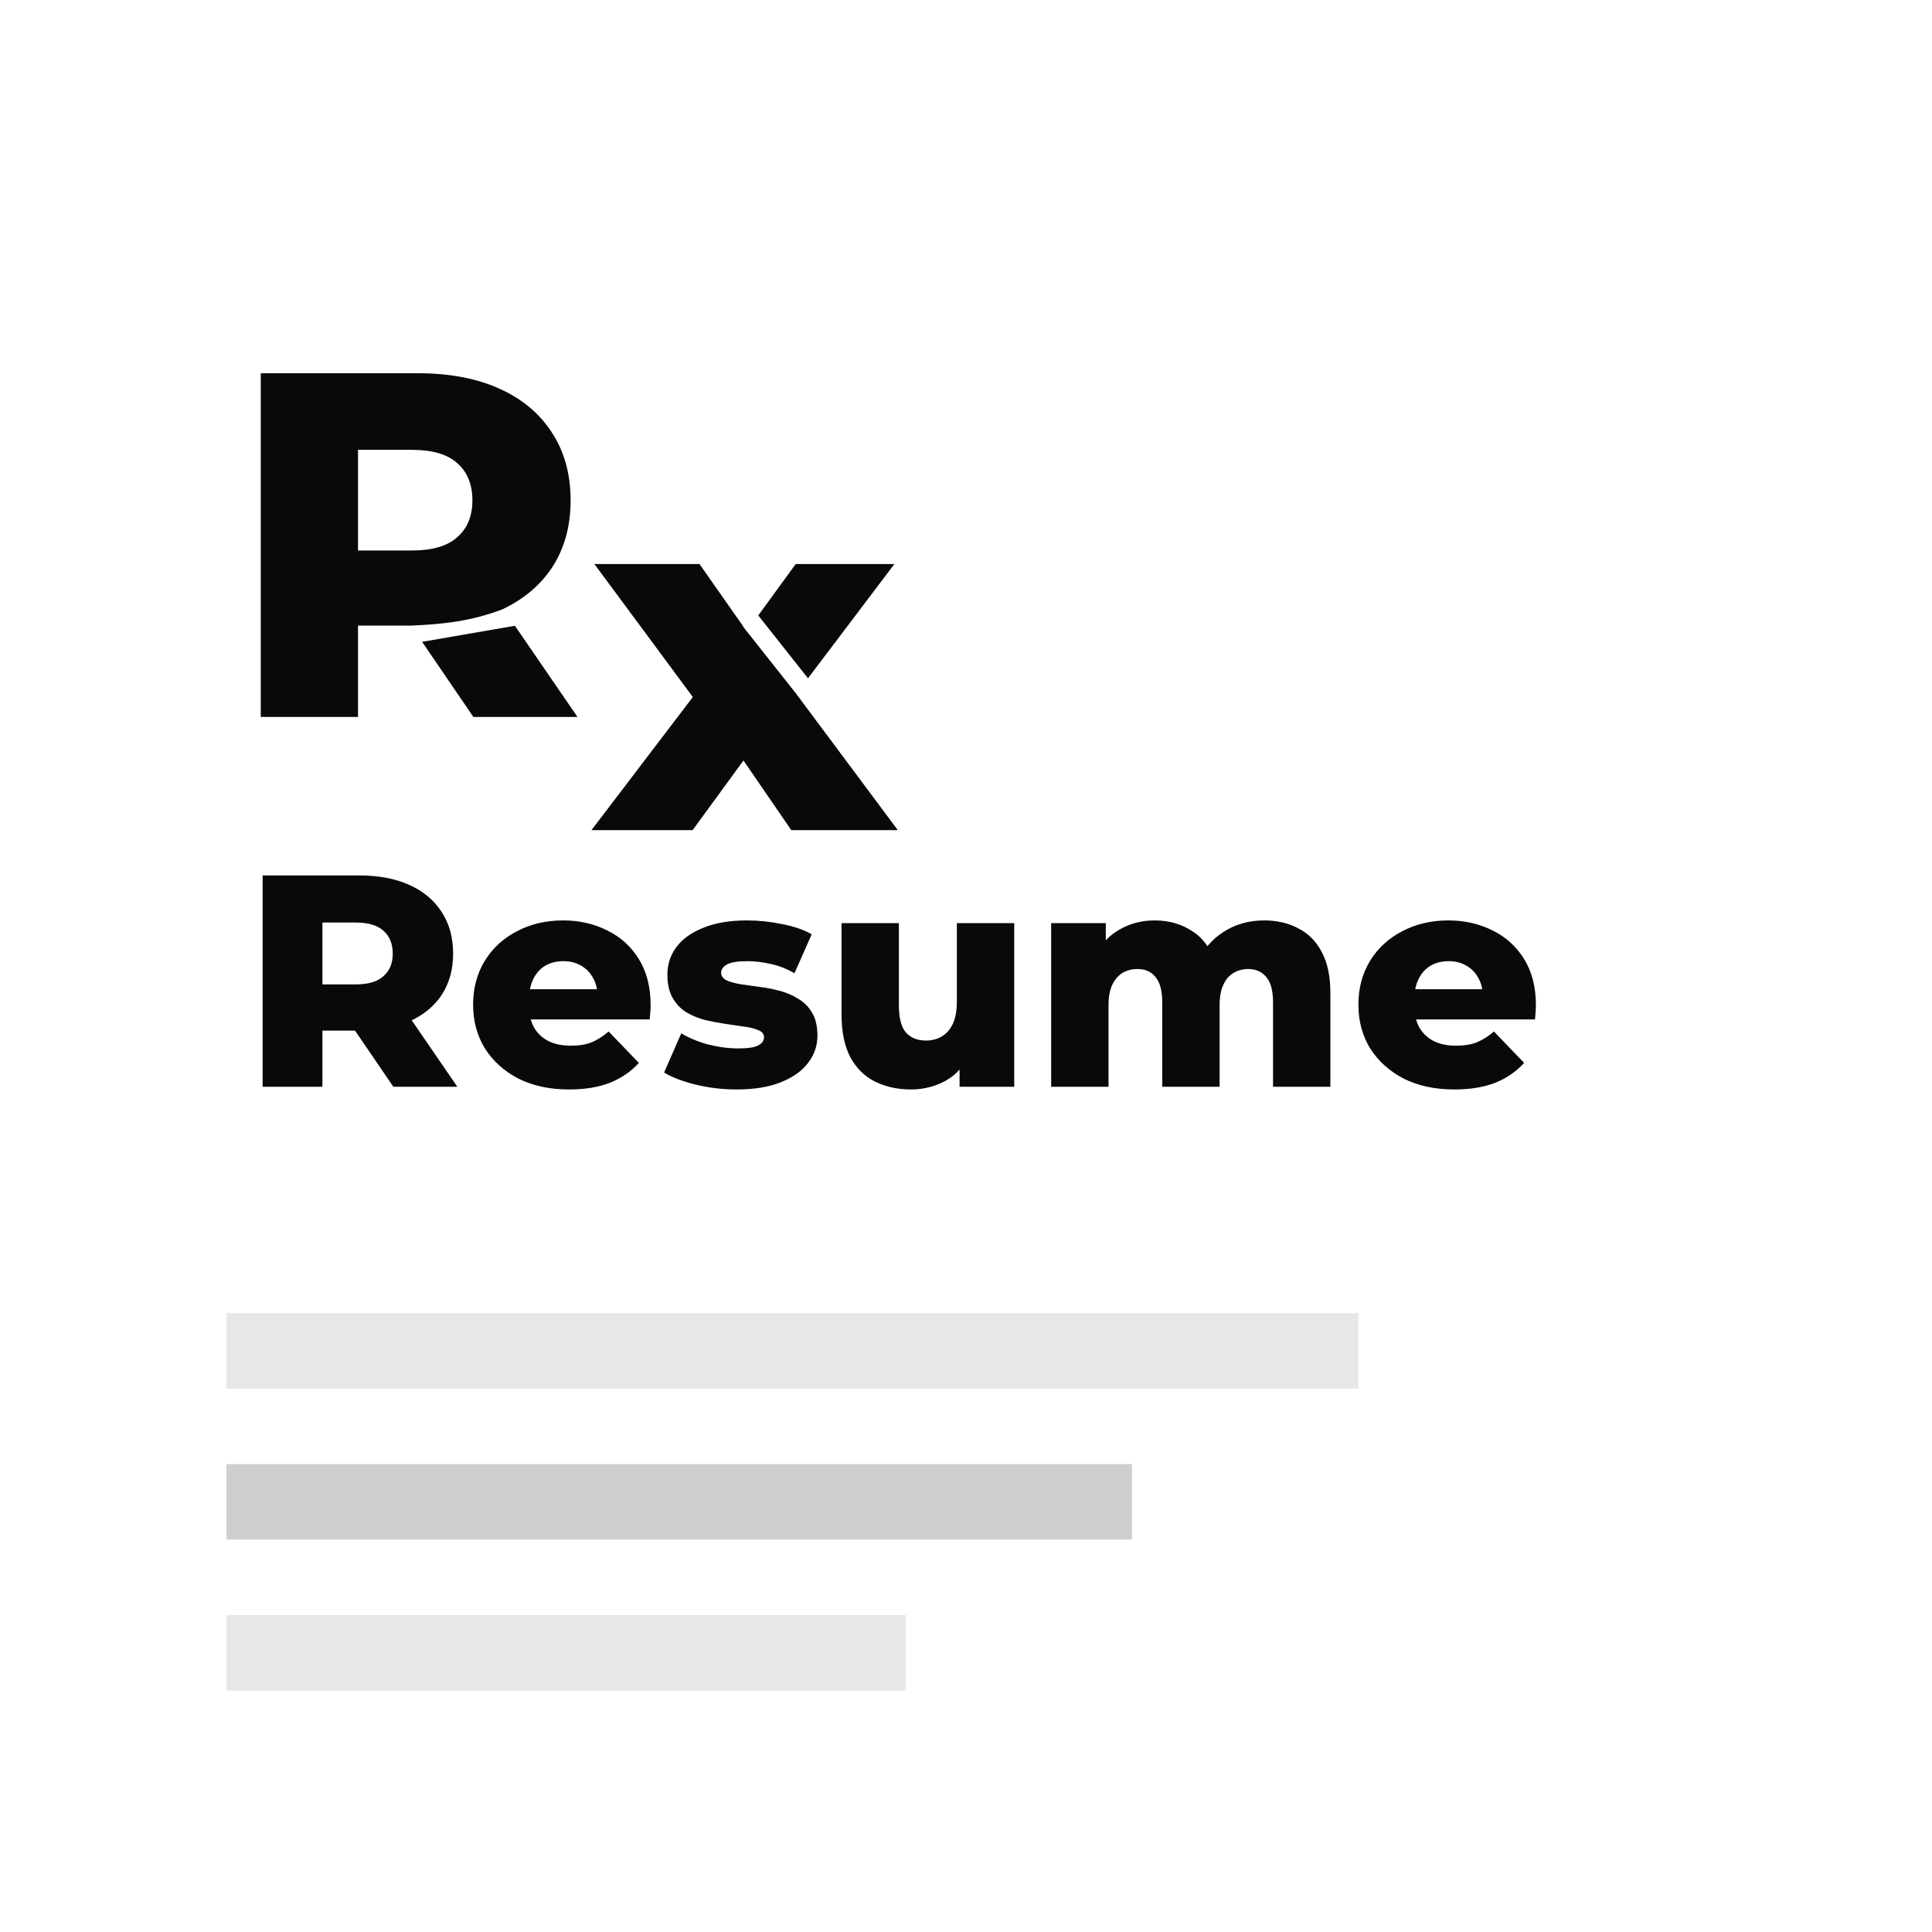
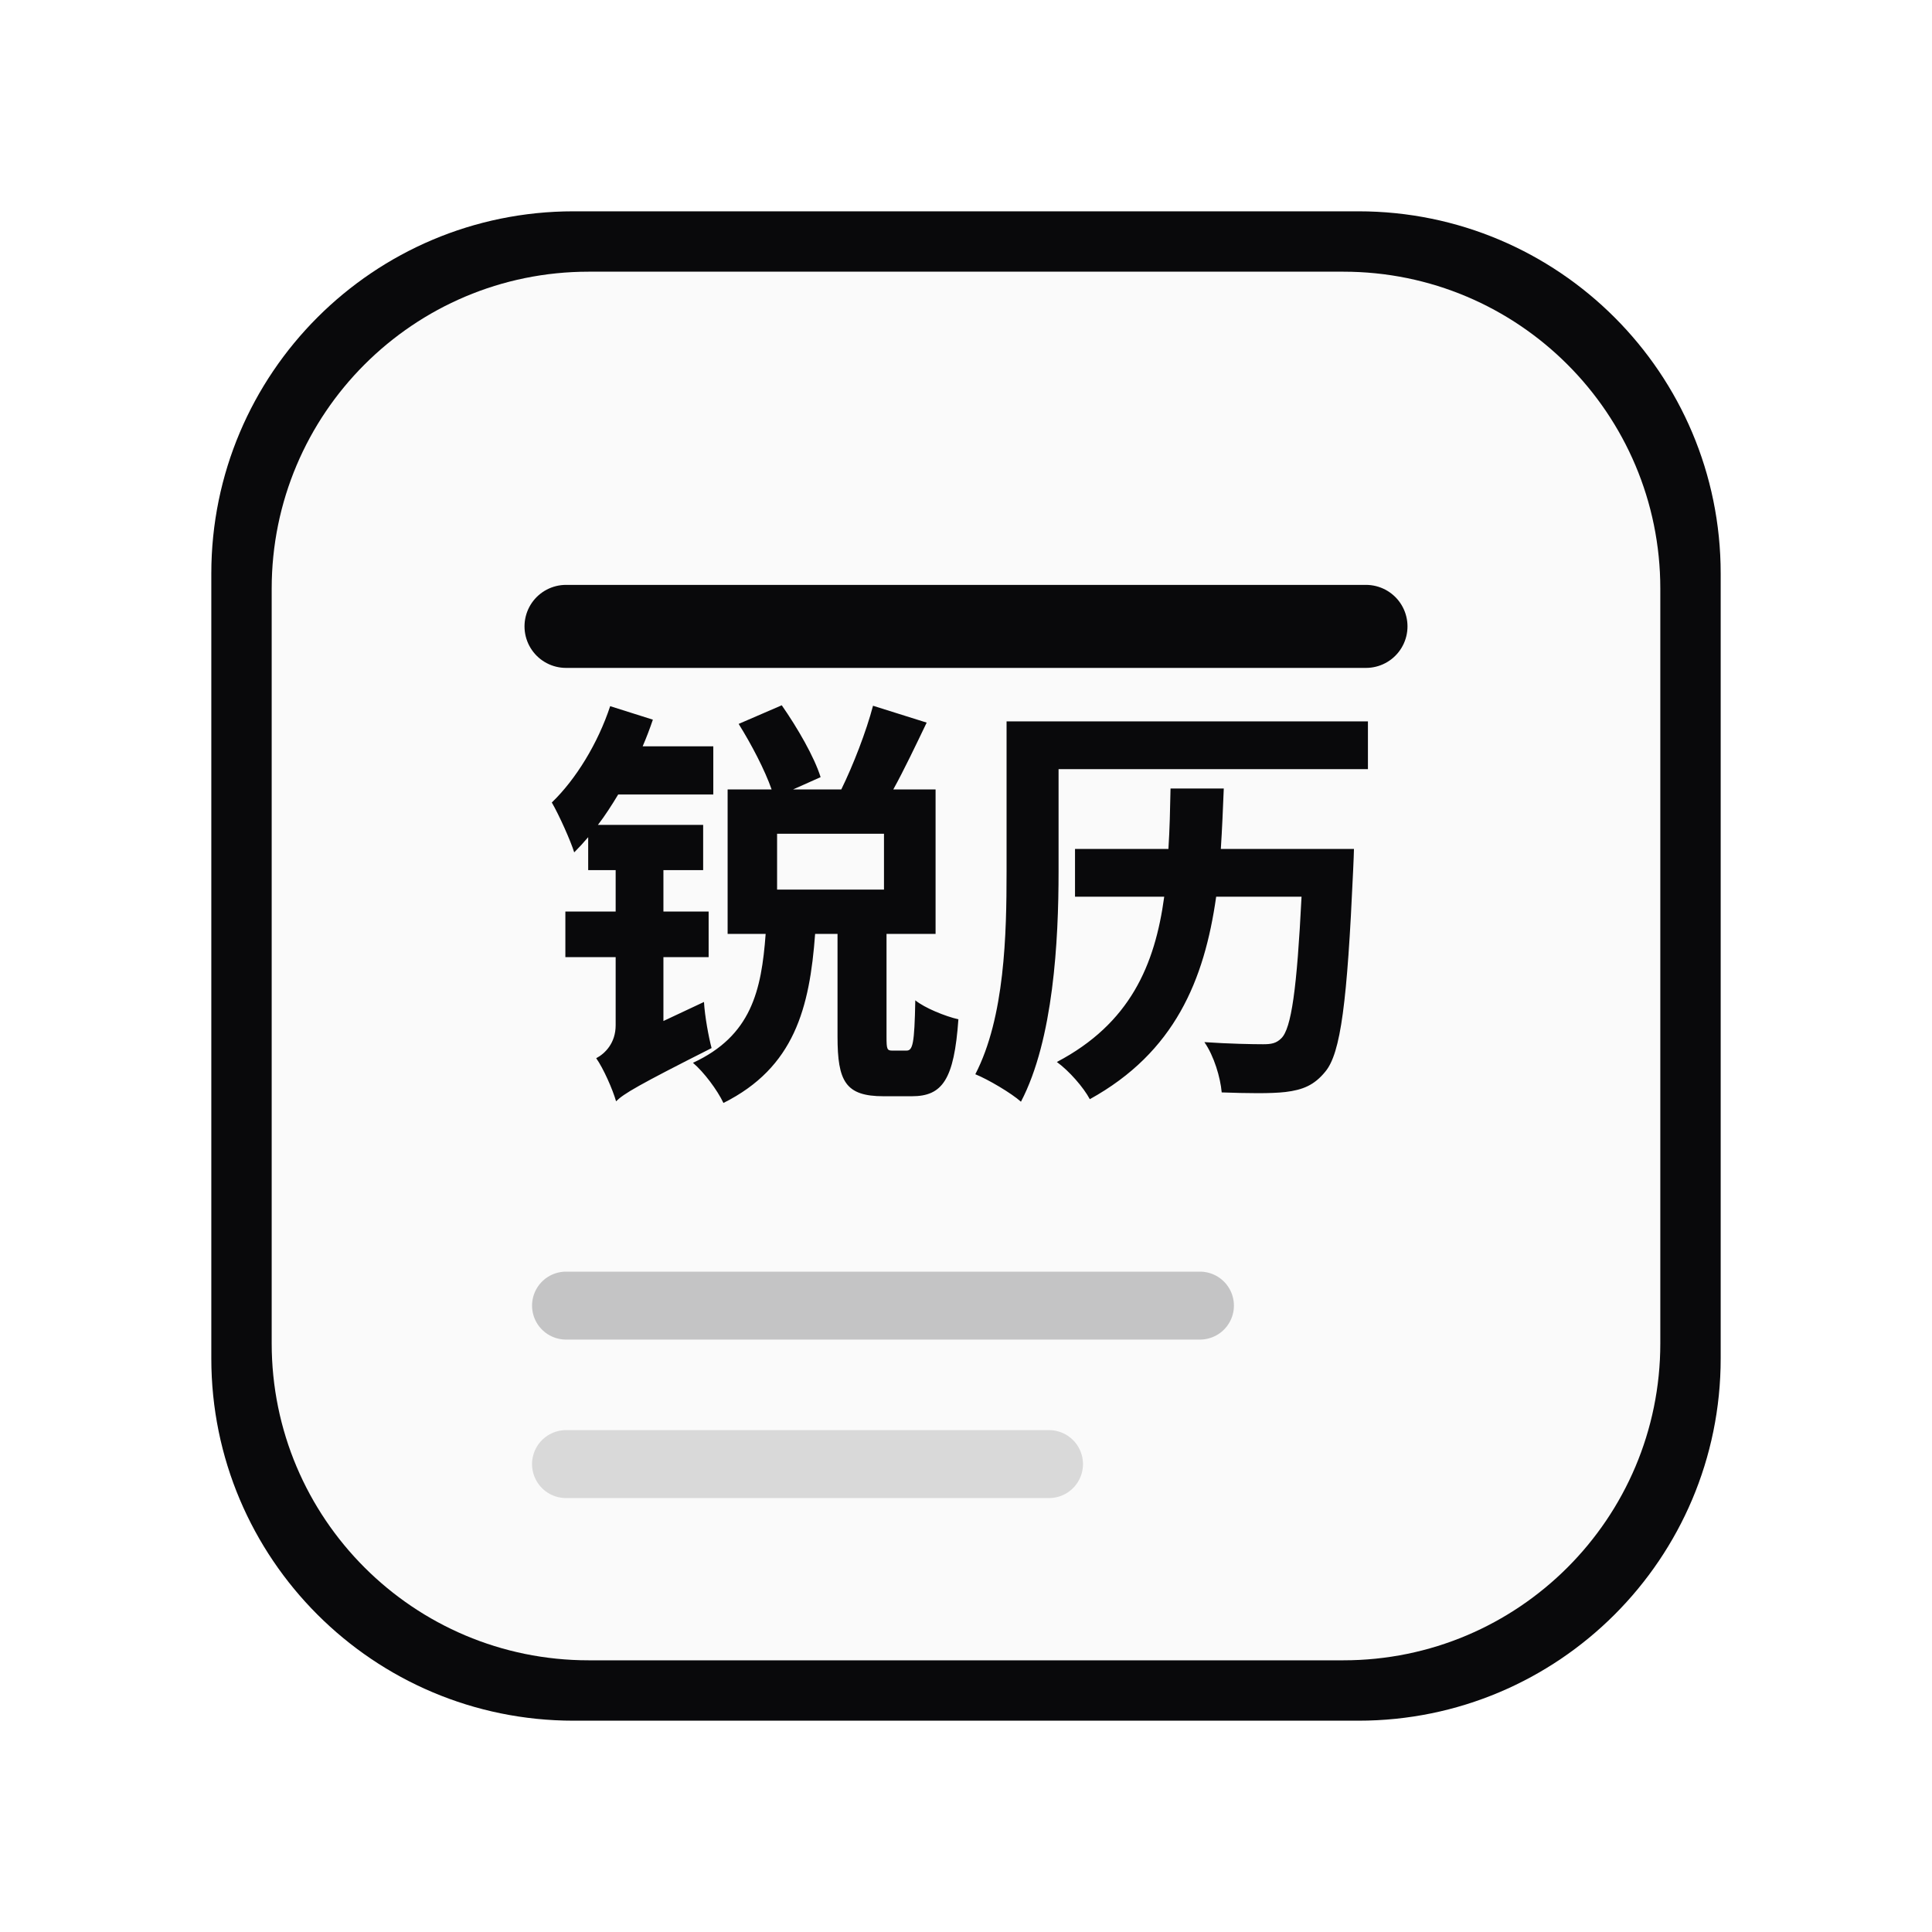
<svg xmlns="http://www.w3.org/2000/svg" width="512" height="512" viewBox="0 0 512 512" fill="none">
-   <path fill-rule="evenodd" clip-rule="evenodd" d="M183.603 184.722L156.74 220H183.545L197.032 201.54L209.701 220H237.938L211.008 183.874L211.012 183.868L210.859 183.675L205.927 177.444L197.894 167.294L197.882 167.31L197.693 167.041L196.926 166.072L196.982 166.027L185.367 149.472H157.52L183.603 184.722ZM200.948 163.099L214.127 179.749L237.027 149.472H210.872L200.948 163.099Z" fill="#09090B" />
-   <path fill-rule="evenodd" clip-rule="evenodd" d="M69.109 98.912V190H94.874V165.797H108.938L108.938 165.797C108.943 165.797 108.948 165.797 108.953 165.797C118.377 165.381 125.285 164.448 133.094 161.494C133.195 161.455 133.296 161.417 133.397 161.378L133.382 161.356C138.893 158.705 143.19 155.066 146.273 150.442C149.569 145.41 151.218 139.468 151.218 132.615C151.218 125.675 149.569 119.689 146.273 114.658C142.976 109.539 138.292 105.636 132.219 102.946C126.234 100.257 119.077 98.912 110.749 98.912H69.109ZM136.456 165.836L111.867 170.09L125.453 190H153.039L136.456 165.836ZM94.874 145.888H109.187C114.566 145.888 118.556 144.716 121.159 142.374C123.848 140.032 125.193 136.779 125.193 132.615C125.193 128.364 123.848 125.068 121.159 122.725C118.556 120.383 114.566 119.212 109.187 119.212H94.874V145.888Z" fill="#09090B" />
-   <path d="M69.6 288V232H95.2C100.32 232 104.72 232.827 108.4 234.48C112.133 236.133 115.013 238.533 117.04 241.68C119.067 244.773 120.08 248.453 120.08 252.72C120.08 256.933 119.067 260.587 117.04 263.68C115.013 266.72 112.133 269.067 108.4 270.72C104.72 272.32 100.32 273.12 95.2 273.12H78.4L85.44 266.48V288H69.6ZM104.24 288L90.32 267.6H107.2L121.2 288H104.24ZM85.44 268.16L78.4 260.88H94.24C97.547 260.88 100 260.16 101.6 258.72C103.253 257.28 104.08 255.28 104.08 252.72C104.08 250.107 103.253 248.08 101.6 246.64C100 245.2 97.547 244.48 94.24 244.48H78.4L85.44 237.2V268.16ZM150.819 288.72C145.699 288.72 141.219 287.76 137.379 285.84C133.592 283.867 130.632 281.2 128.499 277.84C126.419 274.427 125.379 270.56 125.379 266.24C125.379 261.92 126.392 258.08 128.419 254.72C130.499 251.307 133.352 248.667 136.979 246.8C140.605 244.88 144.685 243.92 149.219 243.92C153.485 243.92 157.379 244.8 160.899 246.56C164.419 248.267 167.219 250.8 169.299 254.16C171.379 257.52 172.419 261.6 172.419 266.4C172.419 266.933 172.392 267.547 172.339 268.24C172.285 268.933 172.232 269.573 172.179 270.16H137.859V262.16H164.099L158.339 264.4C158.392 262.427 158.019 260.72 157.219 259.28C156.472 257.84 155.405 256.72 154.019 255.92C152.685 255.12 151.112 254.72 149.299 254.72C147.485 254.72 145.885 255.12 144.499 255.92C143.165 256.72 142.125 257.867 141.379 259.36C140.632 260.8 140.259 262.507 140.259 264.48V266.8C140.259 268.933 140.685 270.773 141.539 272.32C142.445 273.867 143.725 275.067 145.379 275.92C147.032 276.72 149.005 277.12 151.299 277.12C153.432 277.12 155.245 276.827 156.739 276.24C158.285 275.6 159.805 274.64 161.299 273.36L169.299 281.68C167.219 283.973 164.659 285.733 161.619 286.96C158.579 288.133 154.979 288.72 150.819 288.72ZM195.187 288.72C191.507 288.72 187.907 288.293 184.387 287.44C180.92 286.587 178.12 285.52 175.987 284.24L180.547 273.84C182.574 275.067 184.947 276.053 187.667 276.8C190.387 277.493 193.054 277.84 195.667 277.84C198.227 277.84 199.987 277.573 200.947 277.04C201.96 276.507 202.467 275.787 202.467 274.88C202.467 274.027 201.987 273.413 201.027 273.04C200.12 272.613 198.894 272.293 197.347 272.08C195.854 271.867 194.2 271.627 192.387 271.36C190.574 271.093 188.734 270.747 186.867 270.32C185.054 269.84 183.374 269.147 181.827 268.24C180.334 267.28 179.134 266 178.227 264.4C177.32 262.8 176.867 260.773 176.867 258.32C176.867 255.547 177.667 253.093 179.267 250.96C180.92 248.773 183.32 247.067 186.467 245.84C189.614 244.56 193.454 243.92 197.987 243.92C201.027 243.92 204.094 244.24 207.187 244.88C210.334 245.467 212.974 246.373 215.107 247.6L210.547 257.92C208.414 256.693 206.28 255.867 204.147 255.44C202.014 254.96 199.987 254.72 198.067 254.72C195.507 254.72 193.694 255.013 192.627 255.6C191.614 256.187 191.107 256.907 191.107 257.76C191.107 258.613 191.56 259.28 192.467 259.76C193.374 260.187 194.574 260.533 196.067 260.8C197.614 261.013 199.294 261.253 201.107 261.52C202.92 261.733 204.734 262.08 206.547 262.56C208.414 263.04 210.094 263.76 211.587 264.72C213.134 265.627 214.36 266.88 215.267 268.48C216.174 270.027 216.627 272.027 216.627 274.48C216.627 277.147 215.8 279.547 214.147 281.68C212.547 283.813 210.147 285.52 206.947 286.8C203.8 288.08 199.88 288.72 195.187 288.72ZM241.417 288.72C237.897 288.72 234.724 288.027 231.897 286.64C229.124 285.253 226.937 283.093 225.337 280.16C223.79 277.173 223.017 273.413 223.017 268.88V244.64H238.217V266.4C238.217 269.76 238.83 272.16 240.057 273.6C241.337 275.04 243.124 275.76 245.417 275.76C246.91 275.76 248.27 275.413 249.497 274.72C250.724 274.027 251.71 272.933 252.457 271.44C253.204 269.893 253.577 267.92 253.577 265.52V244.64H268.777V288H254.297V275.76L257.097 279.2C255.604 282.4 253.444 284.8 250.617 286.4C247.79 287.947 244.724 288.72 241.417 288.72ZM335.048 243.92C338.408 243.92 341.394 244.613 344.008 246C346.674 247.333 348.754 249.413 350.248 252.24C351.794 255.067 352.568 258.72 352.568 263.2V288H337.368V265.68C337.368 262.587 336.781 260.347 335.608 258.96C334.434 257.52 332.834 256.8 330.808 256.8C329.368 256.8 328.061 257.147 326.888 257.84C325.714 258.533 324.808 259.6 324.168 261.04C323.528 262.427 323.208 264.24 323.208 266.48V288H308.008V265.68C308.008 262.587 307.421 260.347 306.248 258.96C305.128 257.52 303.528 256.8 301.448 256.8C299.954 256.8 298.621 257.147 297.448 257.84C296.328 258.533 295.421 259.6 294.728 261.04C294.088 262.427 293.768 264.24 293.768 266.48V288H278.568V244.64H293.048V256.72L290.168 253.28C291.768 250.187 293.954 247.867 296.728 246.32C299.501 244.72 302.594 243.92 306.008 243.92C309.901 243.92 313.314 244.933 316.248 246.96C319.234 248.933 321.234 252.027 322.248 256.24L317.288 255.2C318.834 251.68 321.154 248.933 324.248 246.96C327.394 244.933 330.994 243.92 335.048 243.92ZM385.428 288.72C380.308 288.72 375.828 287.76 371.988 285.84C368.201 283.867 365.241 281.2 363.108 277.84C361.028 274.427 359.988 270.56 359.988 266.24C359.988 261.92 361.001 258.08 363.028 254.72C365.108 251.307 367.961 248.667 371.588 246.8C375.215 244.88 379.295 243.92 383.828 243.92C388.095 243.92 391.988 244.8 395.508 246.56C399.028 248.267 401.828 250.8 403.908 254.16C405.988 257.52 407.028 261.6 407.028 266.4C407.028 266.933 407.001 267.547 406.948 268.24C406.895 268.933 406.841 269.573 406.788 270.16H372.468V262.16H398.708L392.948 264.4C393.001 262.427 392.628 260.72 391.828 259.28C391.081 257.84 390.015 256.72 388.628 255.92C387.295 255.12 385.721 254.72 383.908 254.72C382.095 254.72 380.495 255.12 379.108 255.92C377.775 256.72 376.735 257.867 375.988 259.36C375.241 260.8 374.868 262.507 374.868 264.48V266.8C374.868 268.933 375.295 270.773 376.148 272.32C377.055 273.867 378.335 275.067 379.988 275.92C381.641 276.72 383.615 277.12 385.908 277.12C388.041 277.12 389.855 276.827 391.348 276.24C392.895 275.6 394.415 274.64 395.908 273.36L403.908 281.68C401.828 283.973 399.268 285.733 396.228 286.96C393.188 288.133 389.588 288.72 385.428 288.72Z" fill="#09090B" />
-   <line opacity="0.1" x1="60" y1="358" x2="360" y2="358" stroke="#09090B" stroke-width="20" stroke-miterlimit="16" />
-   <line opacity="0.2" x1="60" y1="398" x2="300" y2="398" stroke="#09090B" stroke-width="20" stroke-miterlimit="16" />
-   <line opacity="0.1" x1="60" y1="438" x2="240" y2="438" stroke="#09090B" stroke-width="20" stroke-miterlimit="16" />
+   <rect x="56" y="56" width="400" height="400" rx="96" fill="#09090B" />
+   <rect x="72" y="72" width="368" height="368" rx="84" fill="#FAFAFA" />
+   <path d="M150 166H362" stroke="#09090B" stroke-width="22" stroke-linecap="round" />
+   <path d="M150 346H318" stroke="#09090B" stroke-opacity="0.22" stroke-width="18" stroke-linecap="round" />
+   <path d="M150 388H278" stroke="#09090B" stroke-opacity="0.14" stroke-width="18" stroke-linecap="round" />
+   <text x="256" y="282" text-anchor="middle" fill="#09090B" font-family="Inter, ui-sans-serif, system-ui, 'Microsoft YaHei', sans-serif" font-size="112" font-weight="800" letter-spacing="0">锐历</text>
</svg>
